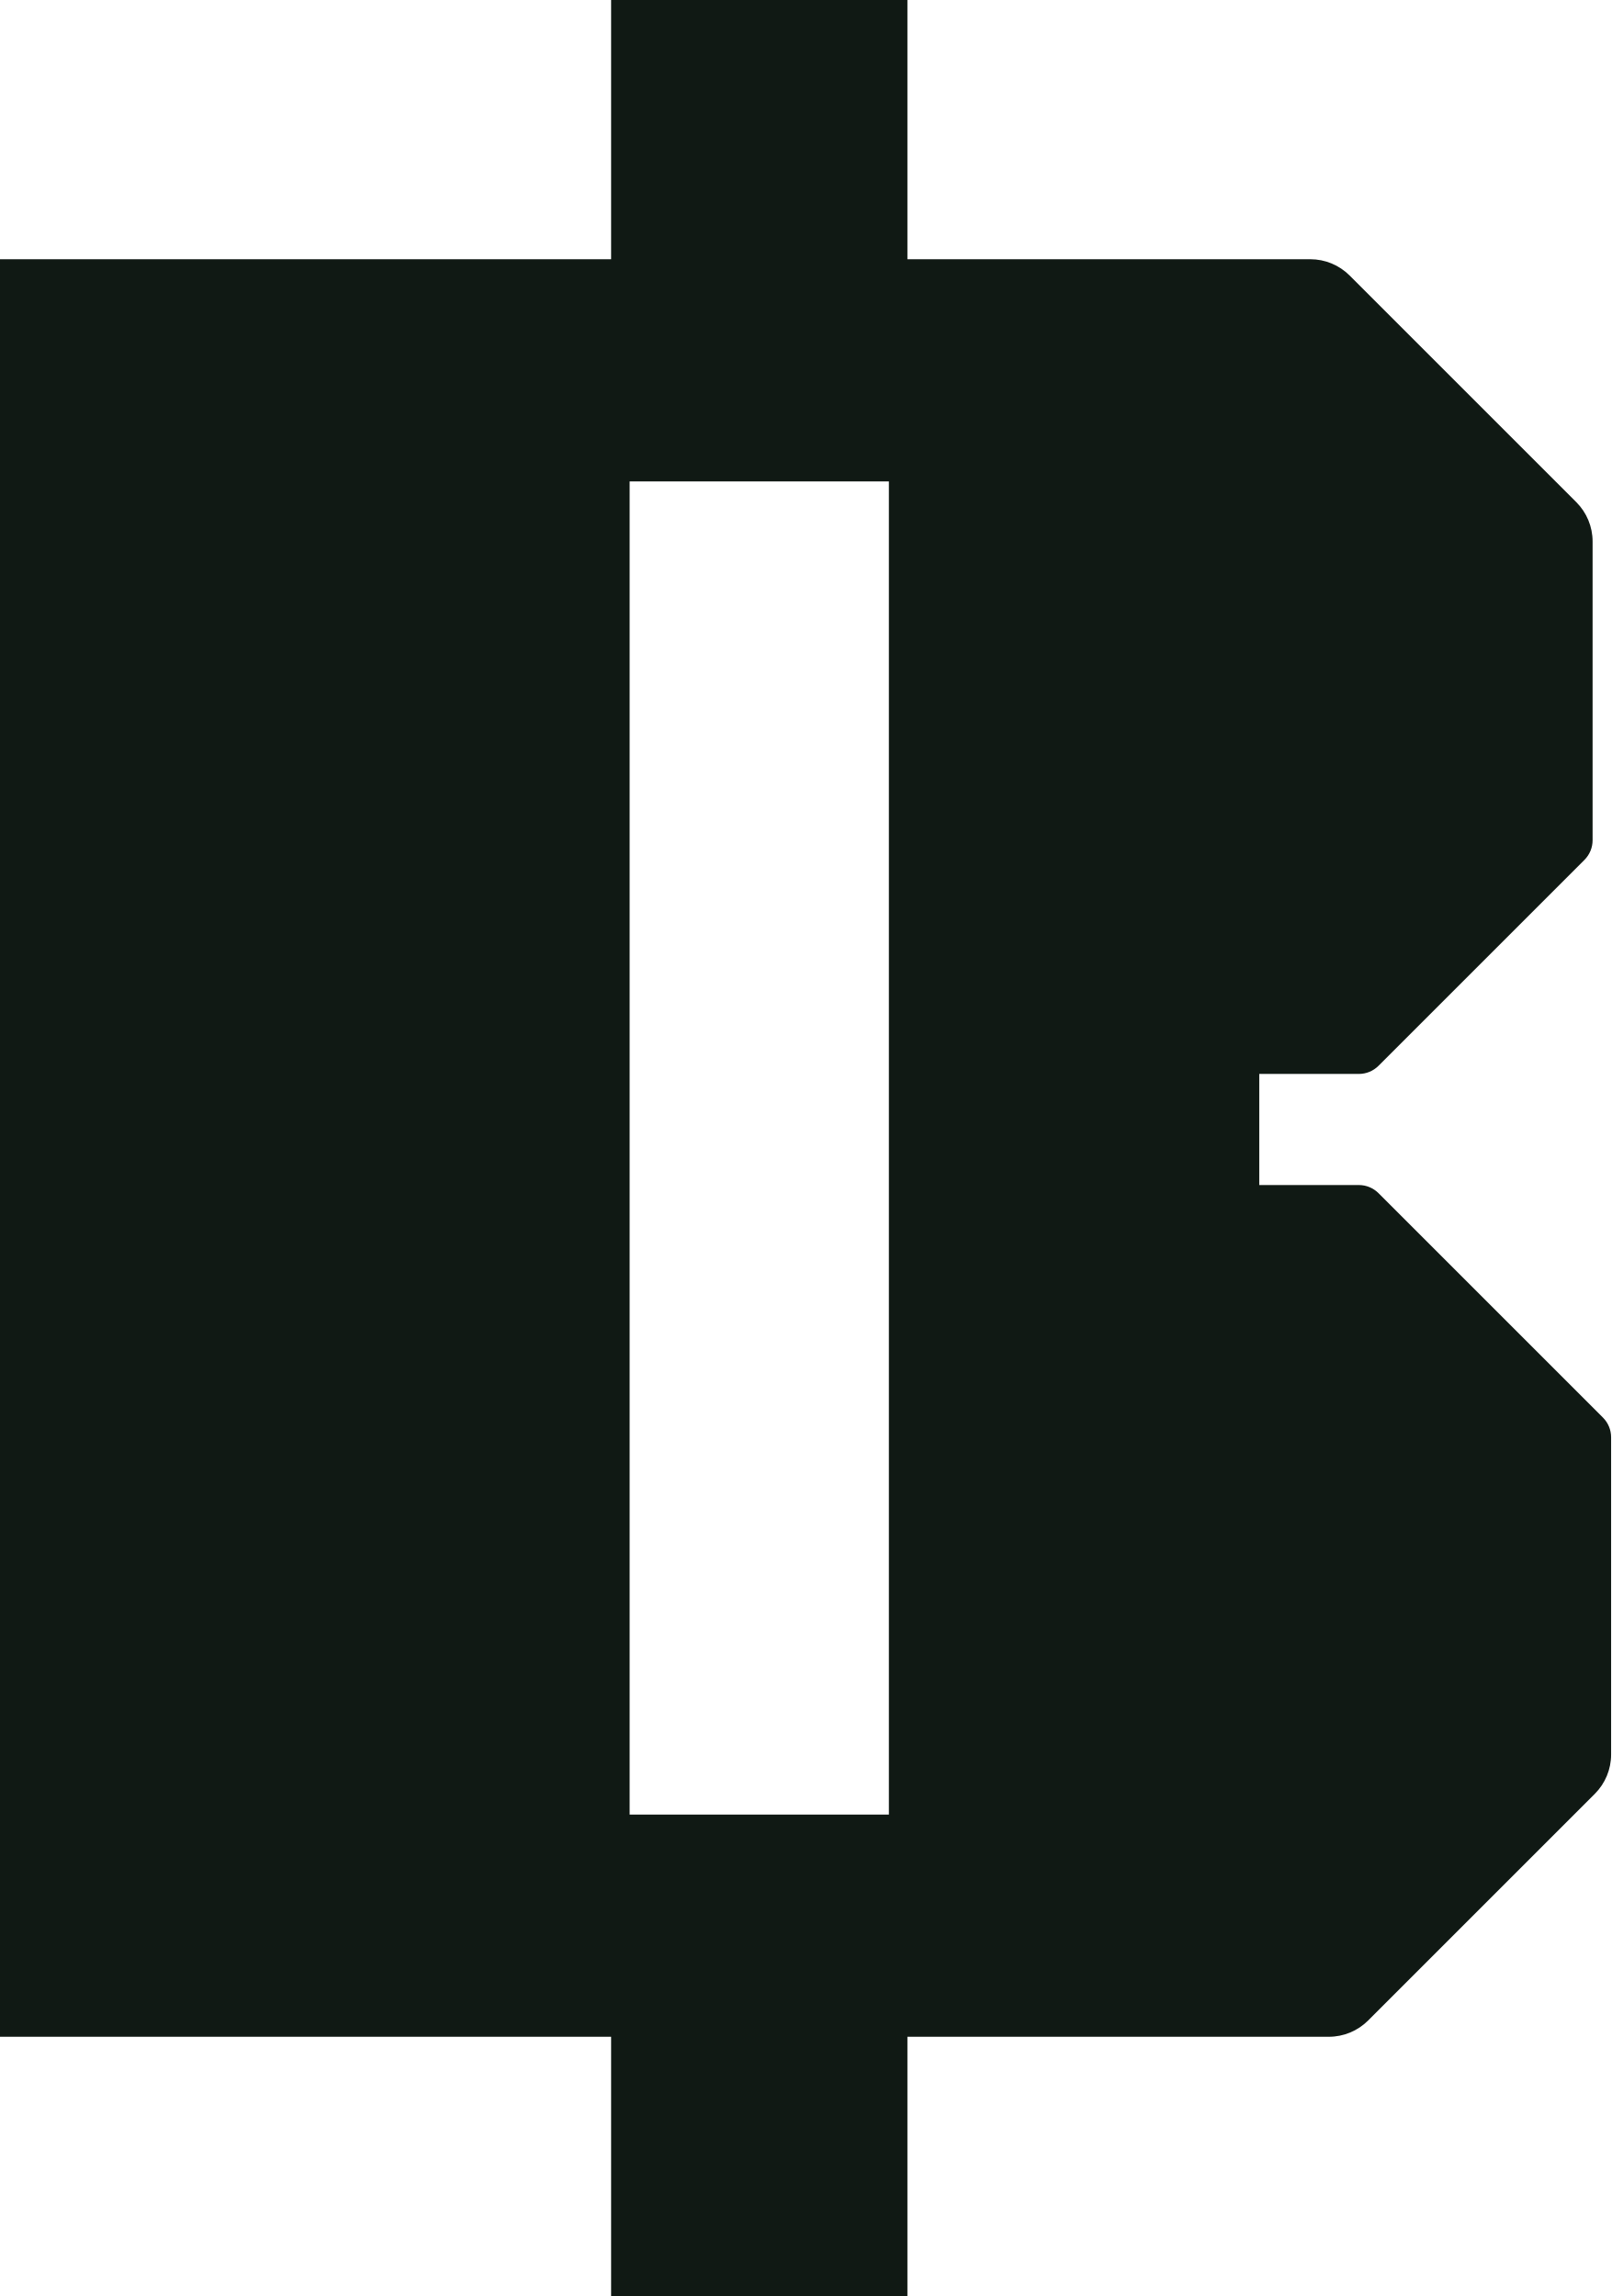
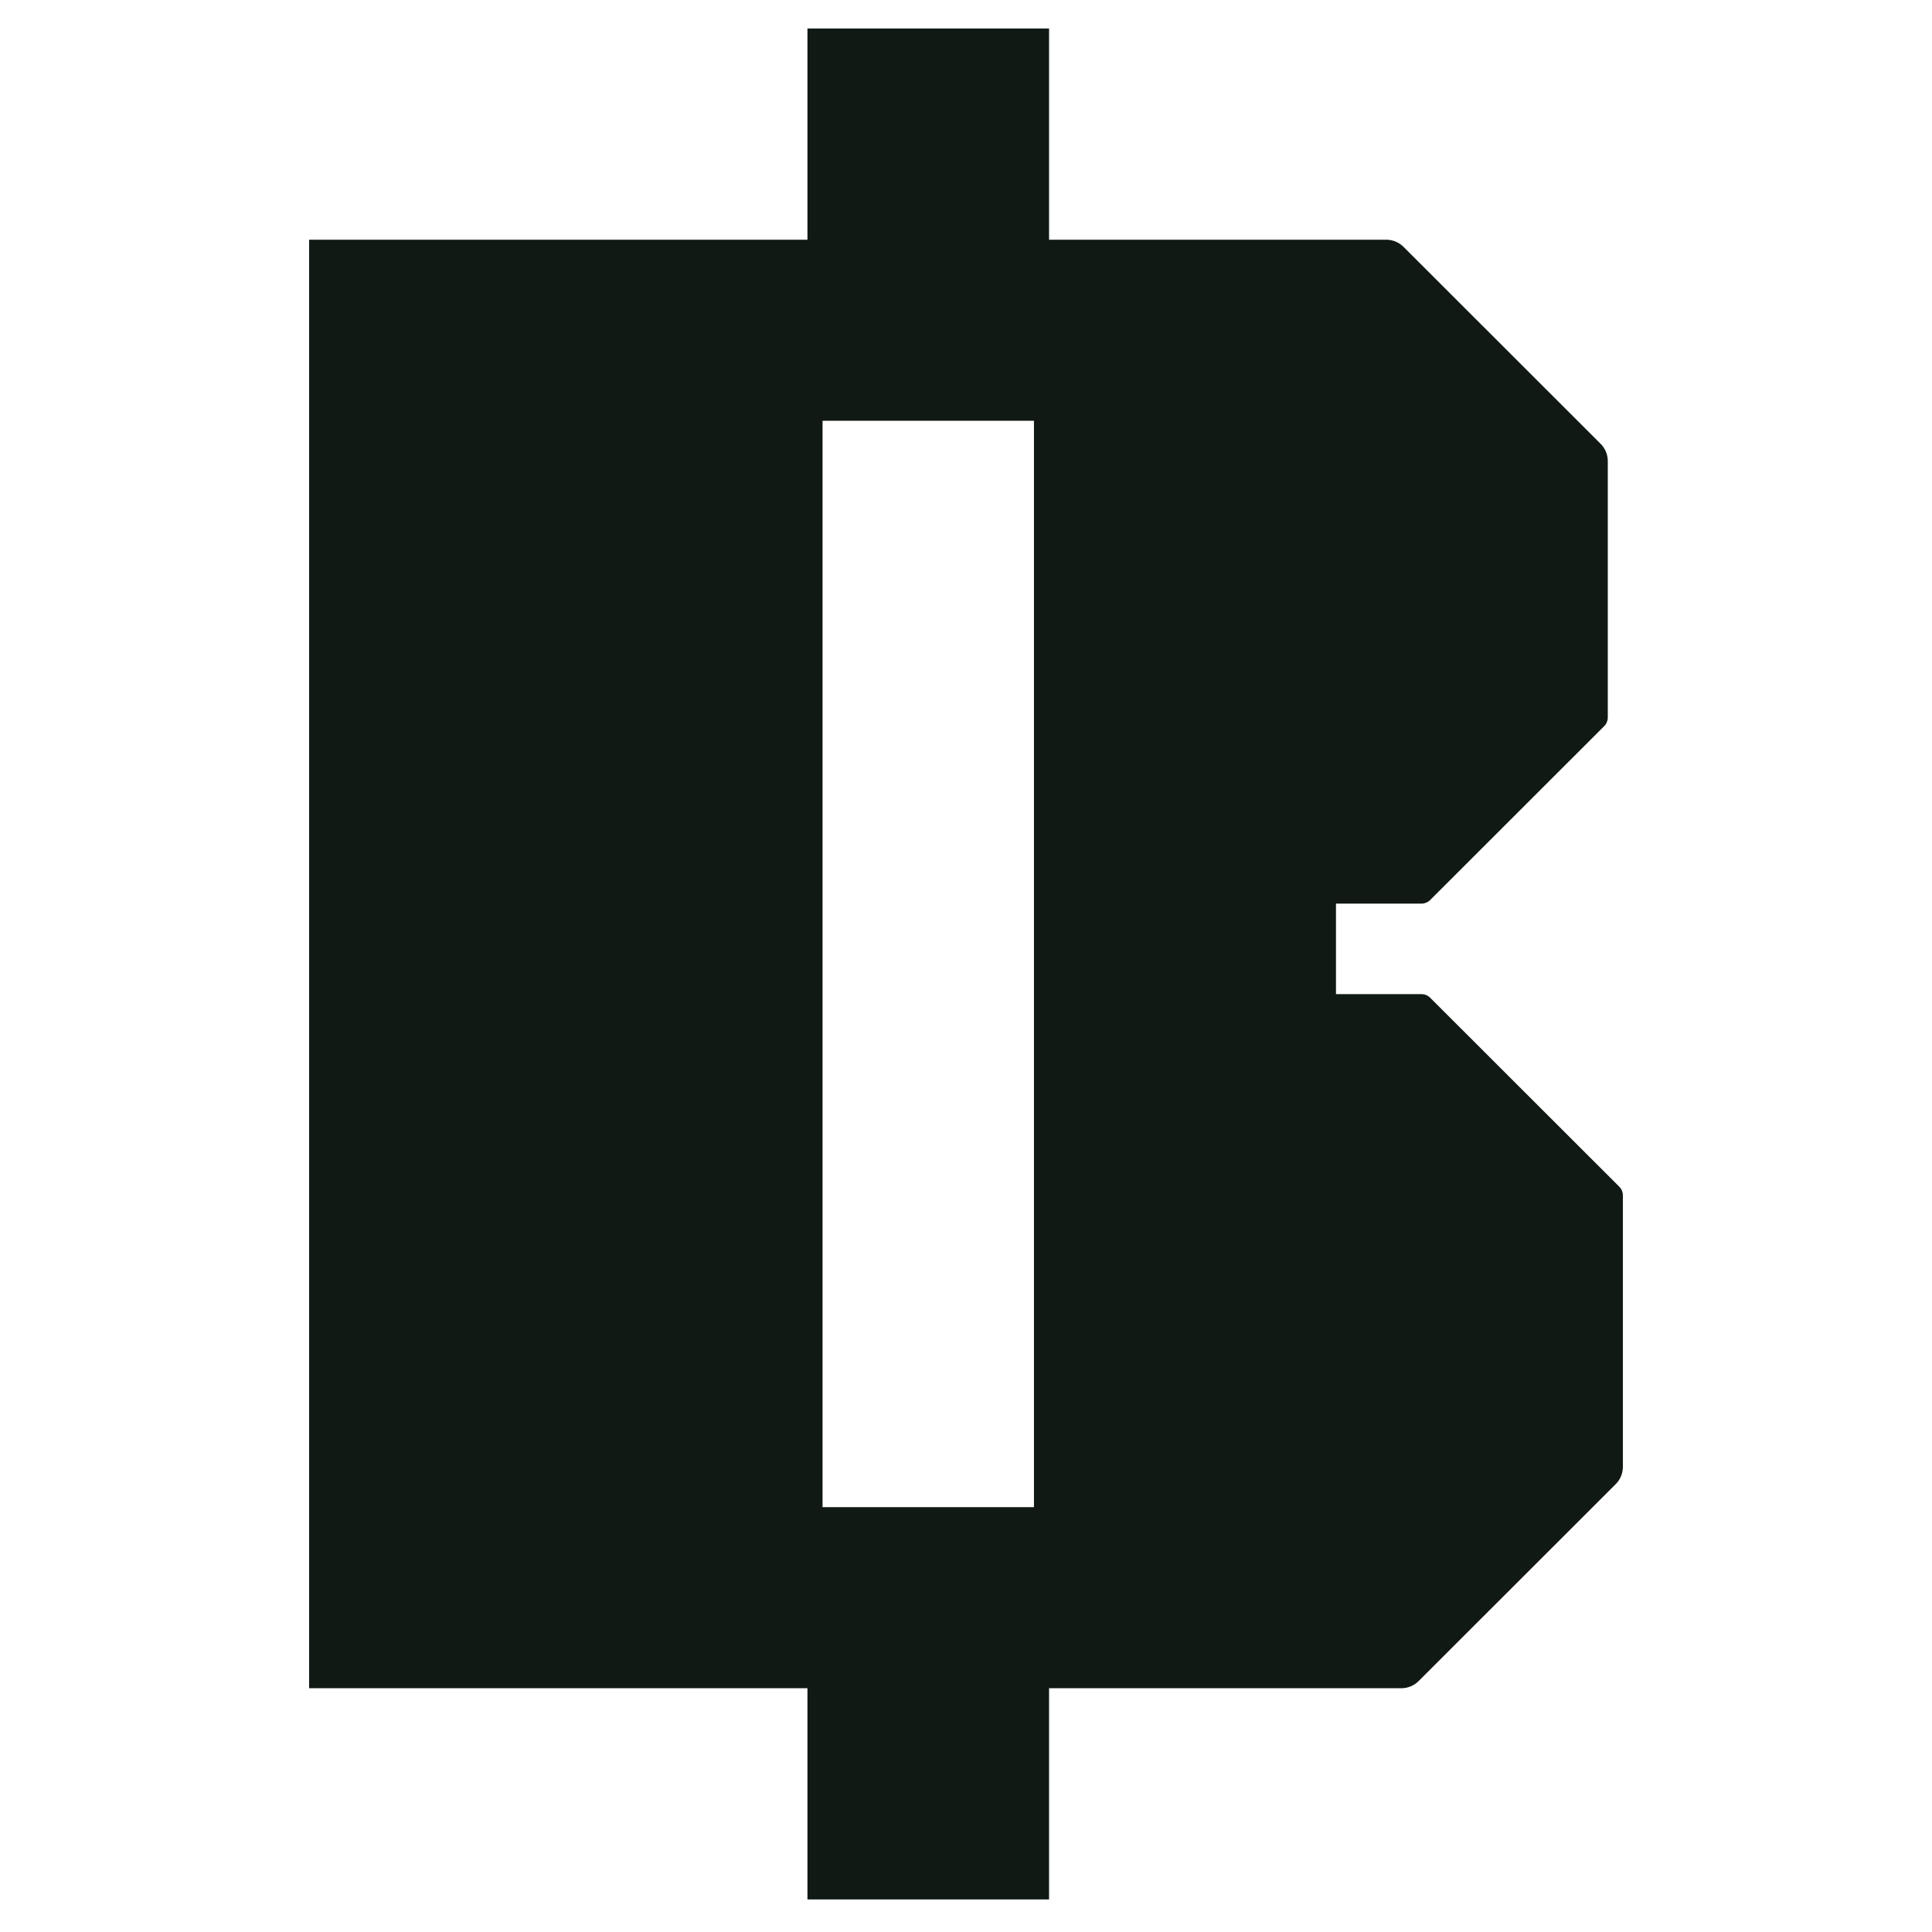
- <svg xmlns="http://www.w3.org/2000/svg" version="1.1" width="174" height="248">
-   <svg width="174" height="248" viewBox="0 0 174 248" fill="none">
-     <path d="M148.879 128.879C148.316 128.316 147.553 128 146.757 128H136V116H146.757C147.553 116 148.316 115.684 148.879 115.121L171.121 92.879C171.684 92.316 172 91.553 172 90.757V58.485C172 56.894 171.368 55.368 170.243 54.243L145.757 29.757C144.632 28.632 143.106 28 141.515 28H98V0H66V28H0V220H66V248H98V220H143.515C145.106 220 146.632 219.368 147.757 218.243L172.243 193.757C173.368 192.632 174 191.106 174 189.515V155.243C174 154.447 173.684 153.684 173.121 153.121L148.879 128.879ZM96 196H68V52H96V196Z" fill="#101914" />
+ <svg xmlns="http://www.w3.org/2000/svg" version="1.1" width="475" height="475">
+   <svg width="475" height="475" viewBox="0 0 475 475" fill="none">
+     <path d="M351.614 245.297C351.052 244.735 350.289 244.419 349.494 244.419H328.46V222.161H349.494C350.289 222.161 351.052 221.846 351.614 221.283L394.408 178.524C394.971 177.961 395.287 177.198 395.287 176.402V113.358C395.287 111.766 394.655 110.239 393.528 109.113L345.067 60.691C343.942 59.567 342.417 58.935 340.826 58.935H257.92V7H198.517V58.935H76V415.065H198.517V467H257.92V415.065H344.539C346.13 415.065 347.655 414.433 348.78 413.309L397.241 364.887C398.367 363.761 399 362.234 399 360.642V293.889C399 293.092 398.684 292.329 398.12 291.766L351.614 245.297ZM254.207 370.548H202.23V103.452H254.207V370.548Z" fill="#101914" />
  </svg>
  <style>@media (prefers-color-scheme: light) { :root { filter: none; } }
@media (prefers-color-scheme: dark) { :root { filter: none; } }
</style>
</svg>
